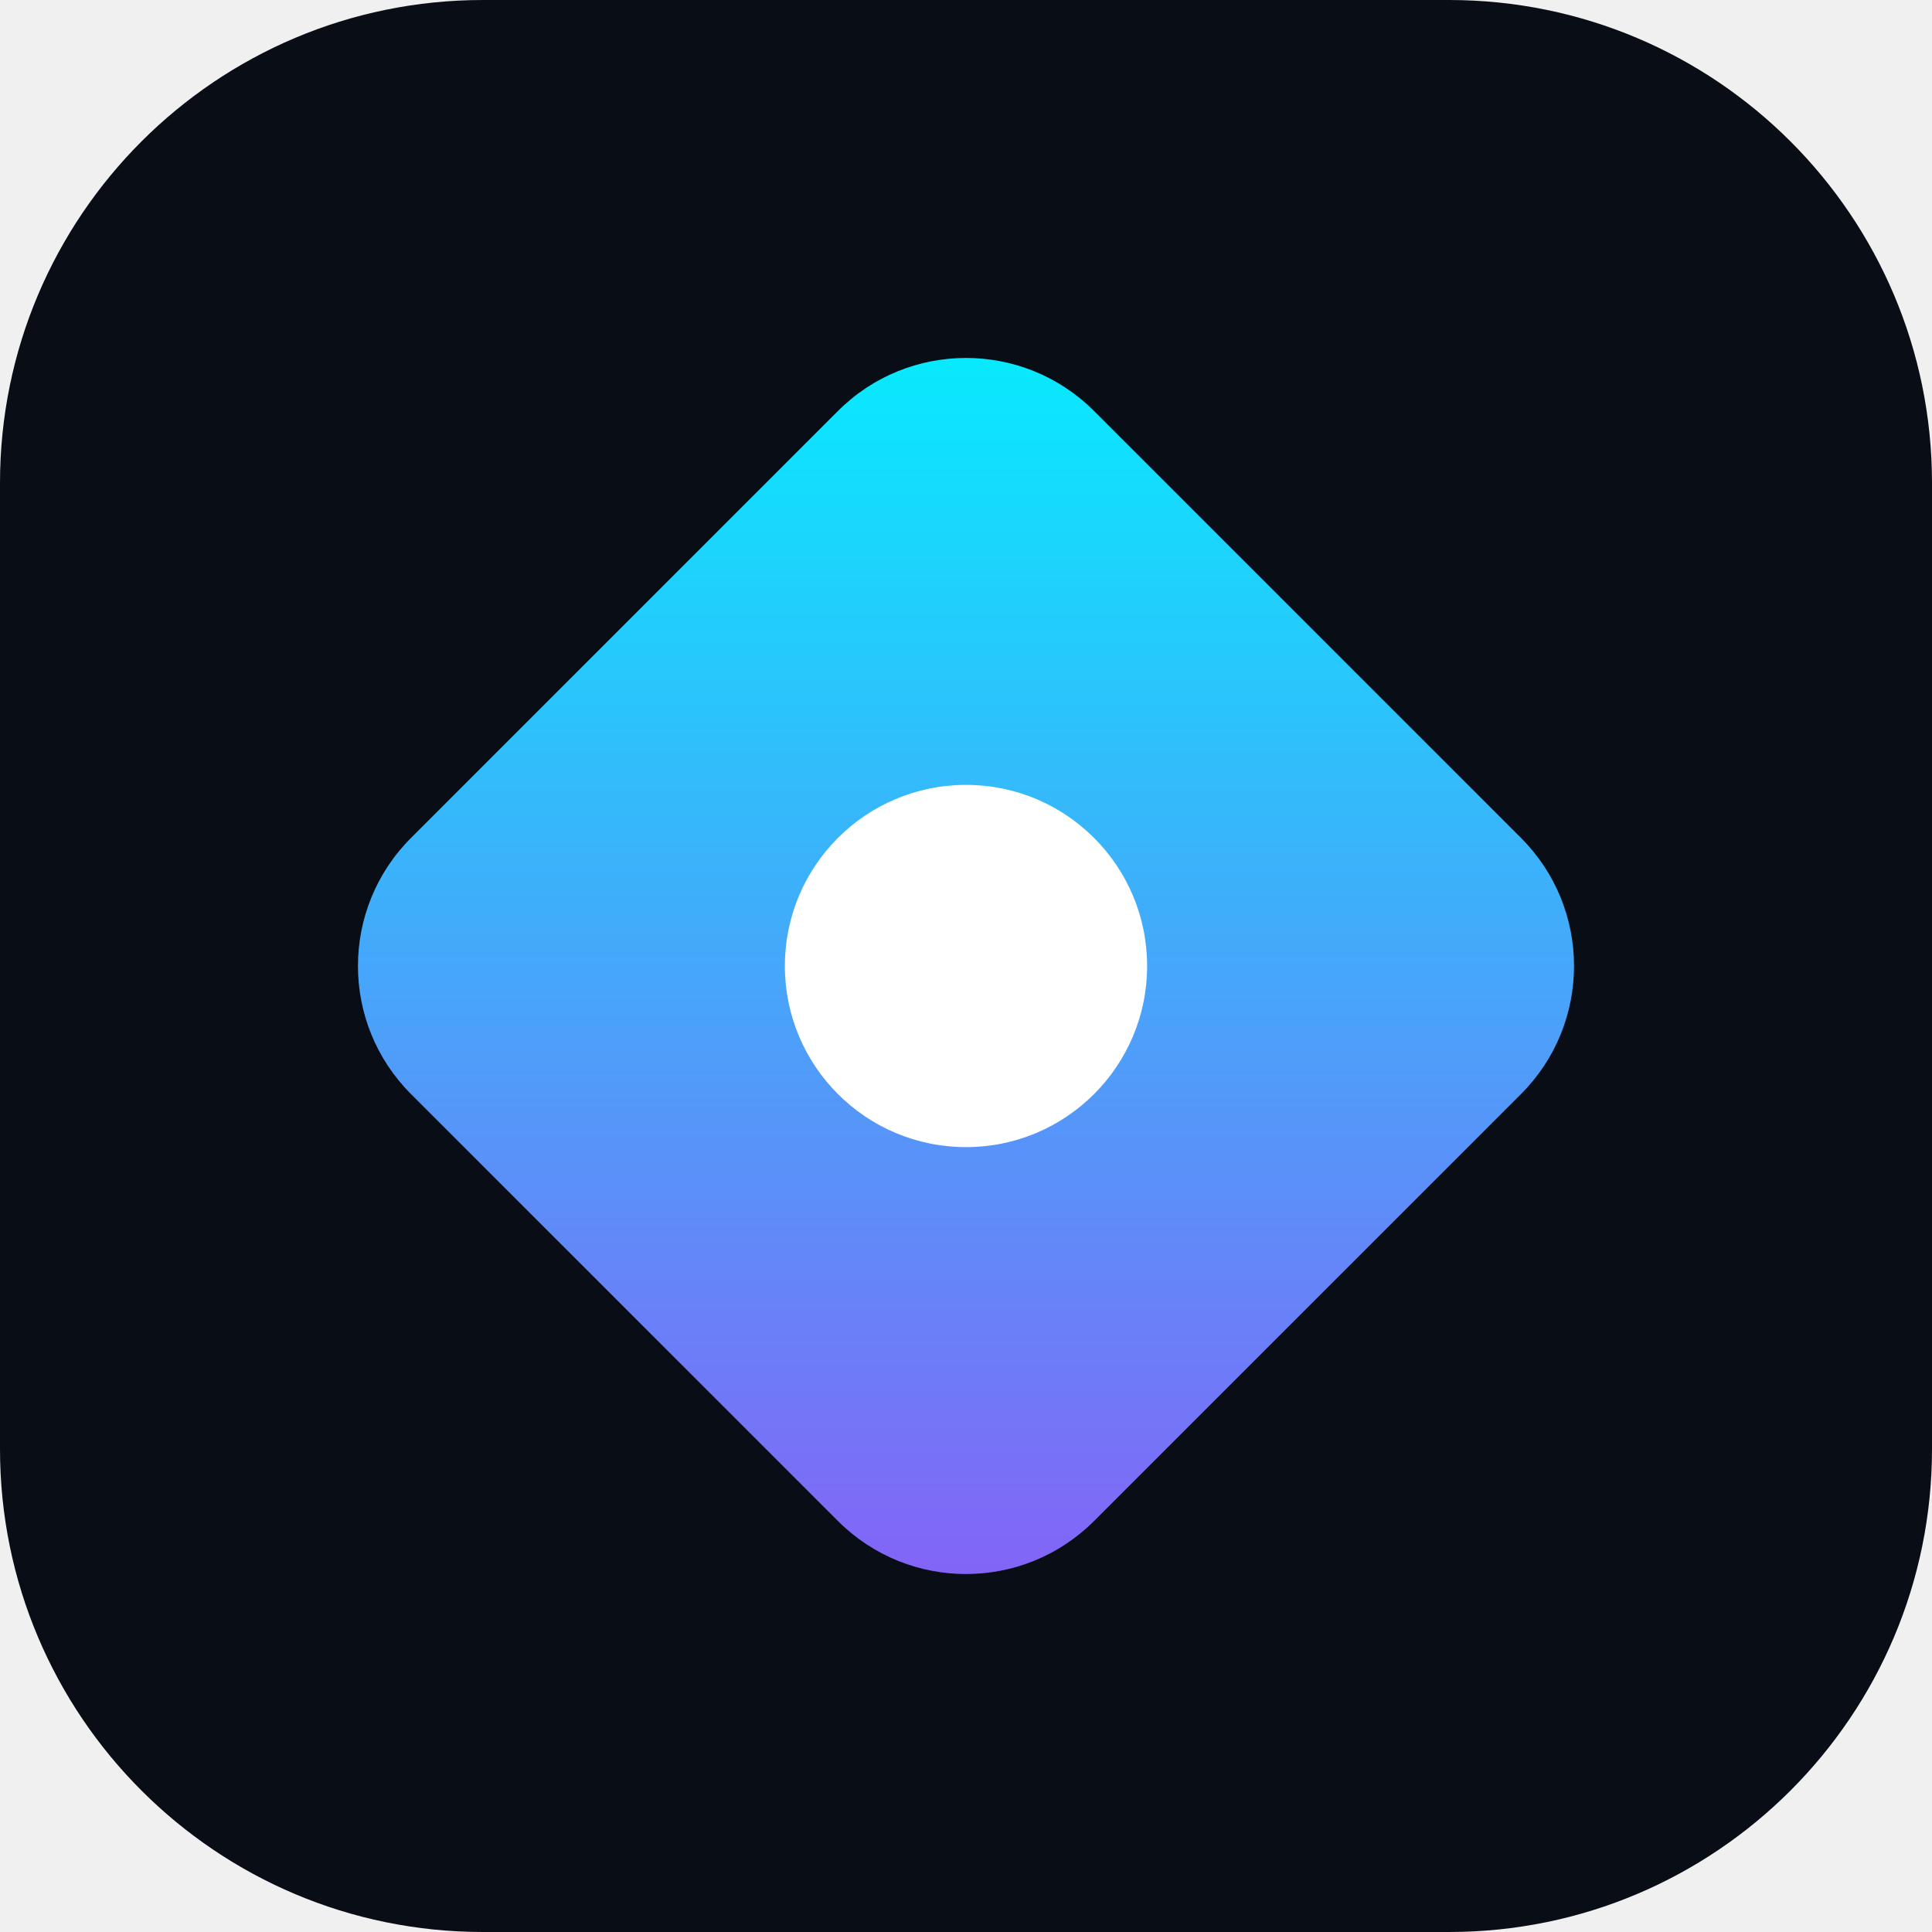
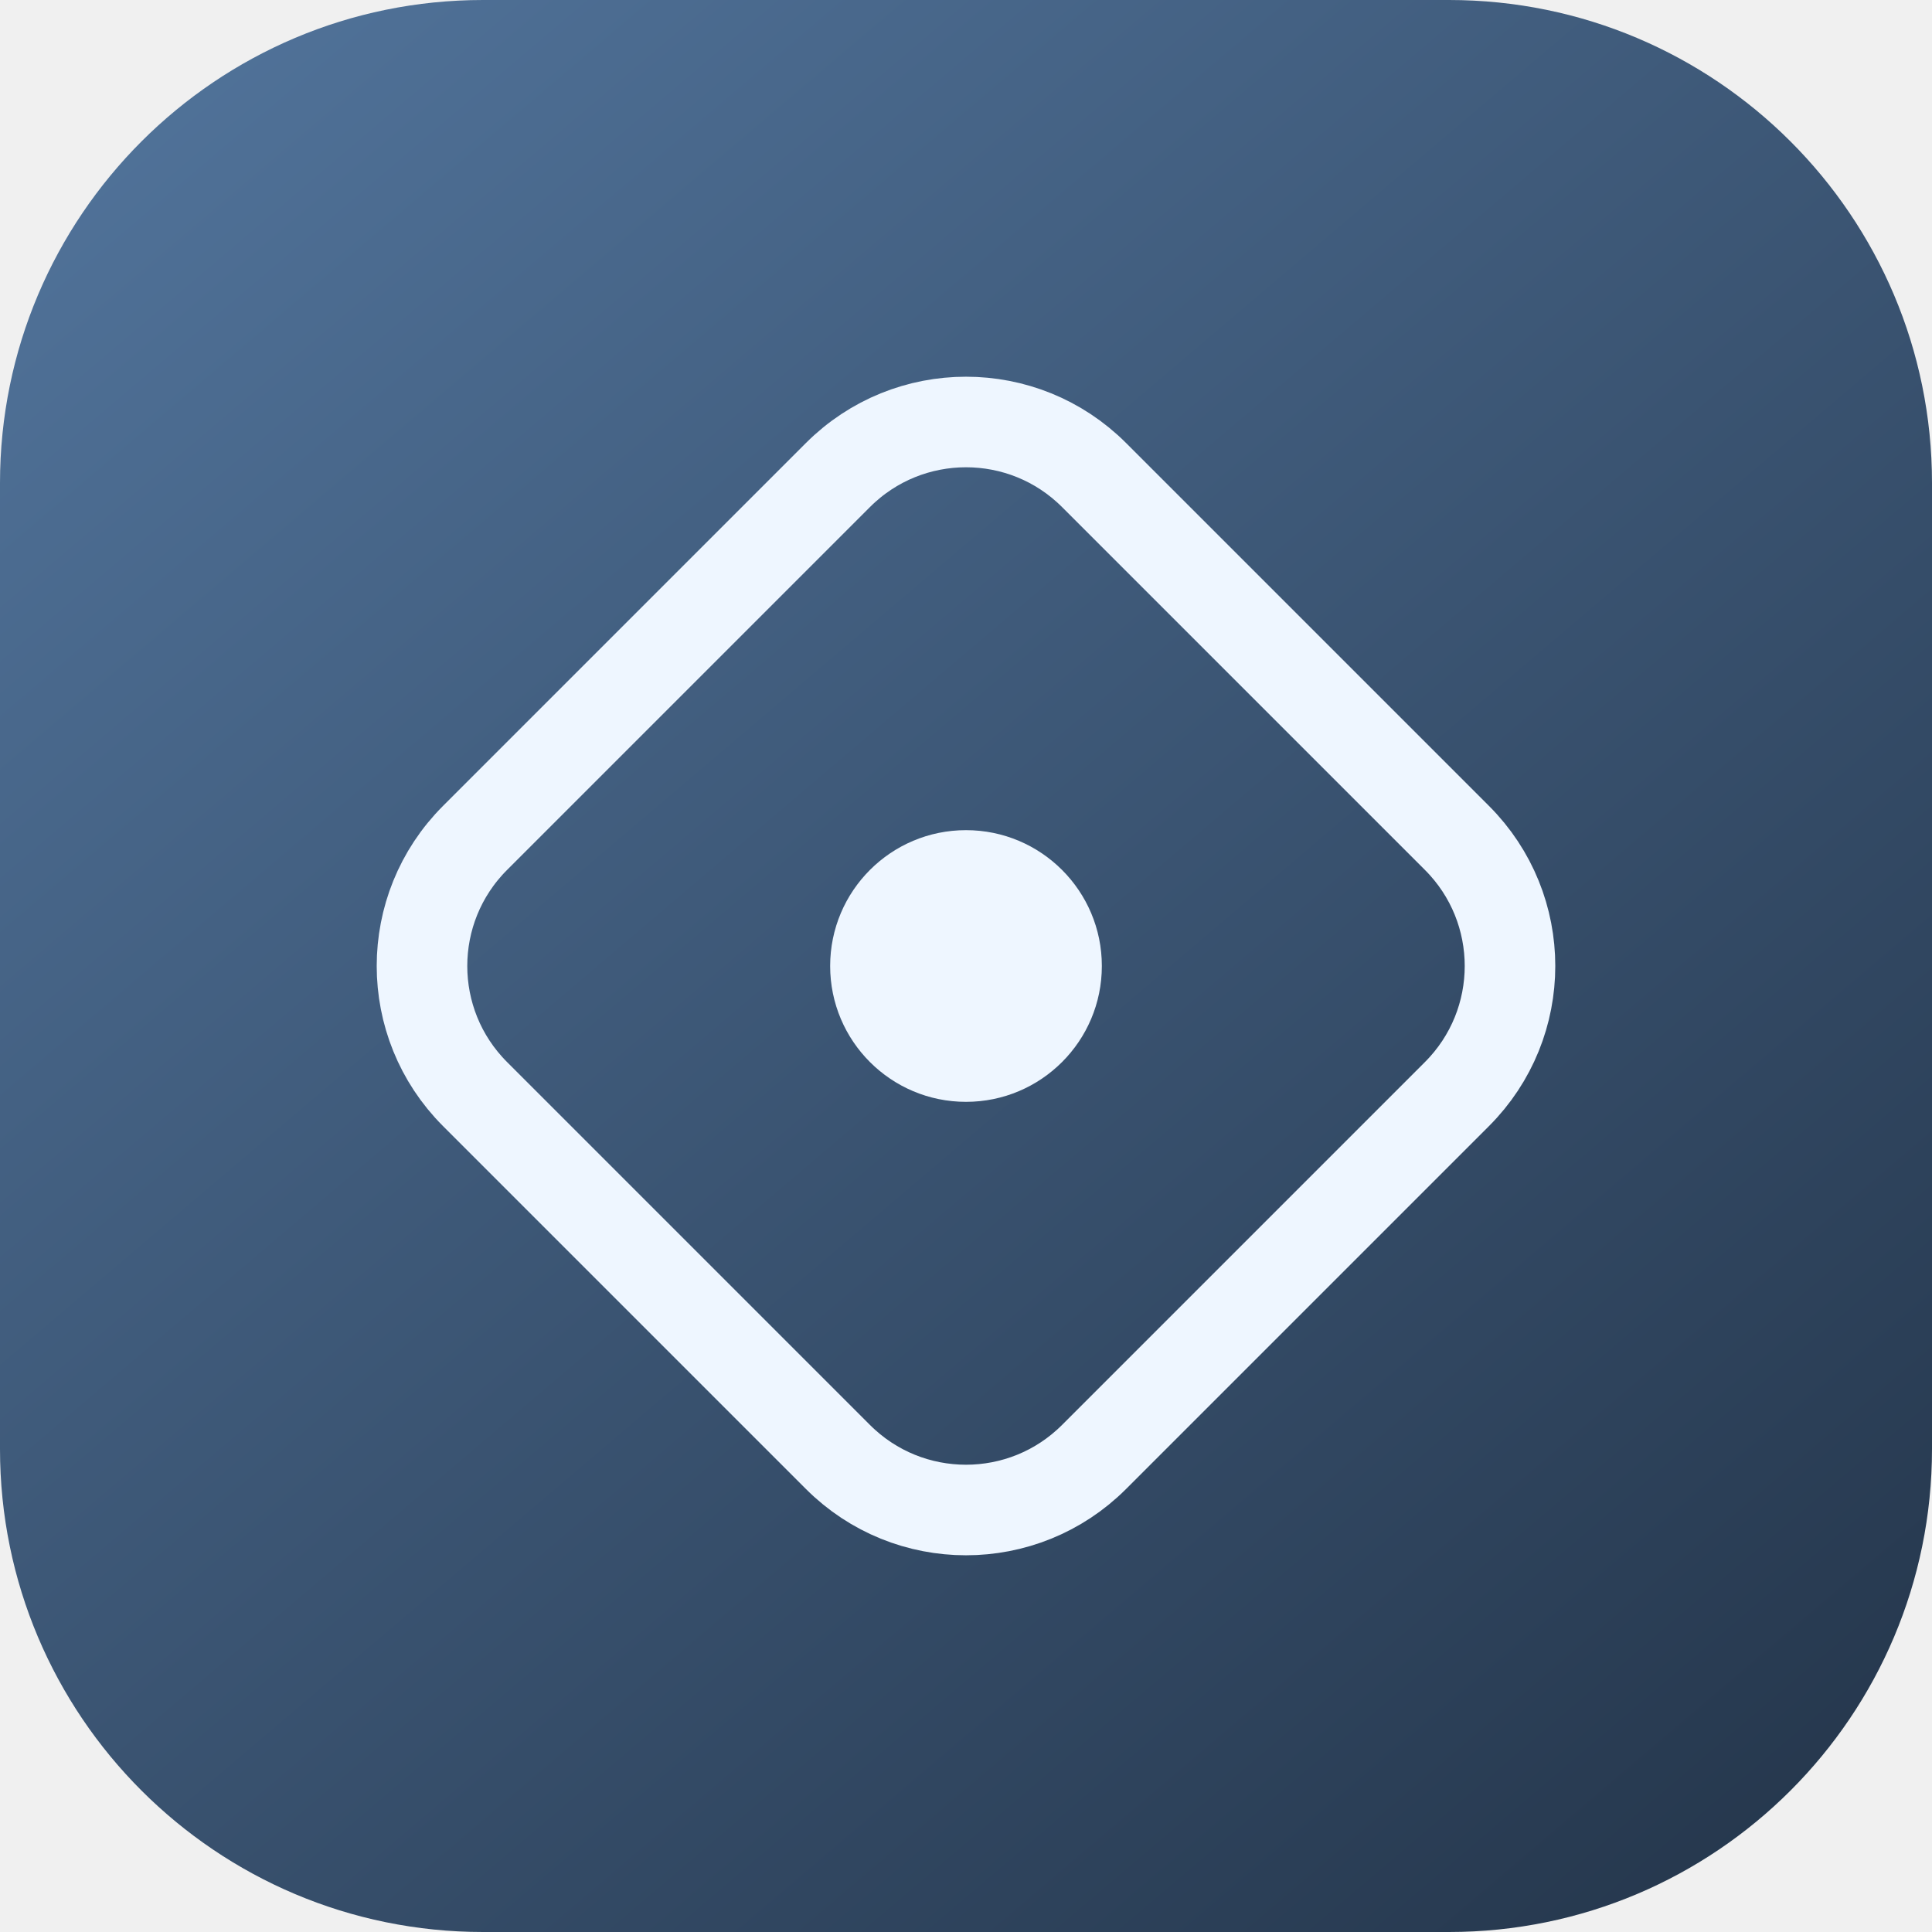
<svg xmlns="http://www.w3.org/2000/svg" viewBox="0 0 32 32">
  <defs>
-     <linearGradient id="g" x1="0%" y1="0%" x2="100%" y2="100%">
-       <stop offset="0%" stop-color="#00f2fe" />
-       <stop offset="100%" stop-color="#8b5cf6" />
+     <linearGradient id="tile" x2="0.85" y2="1">
+       <stop stop-color="#53769e" />
+       <stop offset="1" stop-color="#26384e" />
    </linearGradient>
  </defs>
-   <rect width="32" height="32" rx="8" fill="#090d16" />
-   <rect x="8" y="8" width="16" height="16" rx="3" transform="rotate(45 16 16)" fill="url(#g)" />
-   <circle cx="16" cy="16" r="3" fill="#ffffff" />
+   <rect width="32" height="32" rx="8" fill="url(#tile)" />
+   <rect x="8.75" y="8.75" width="14.5" height="14.5" rx="3" transform="rotate(45 16 16)" fill="none" stroke="#eef6ff" stroke-width="1.5" />
+   <circle cx="16" cy="16" r="2.25" fill="#eef6ff" />
</svg>
